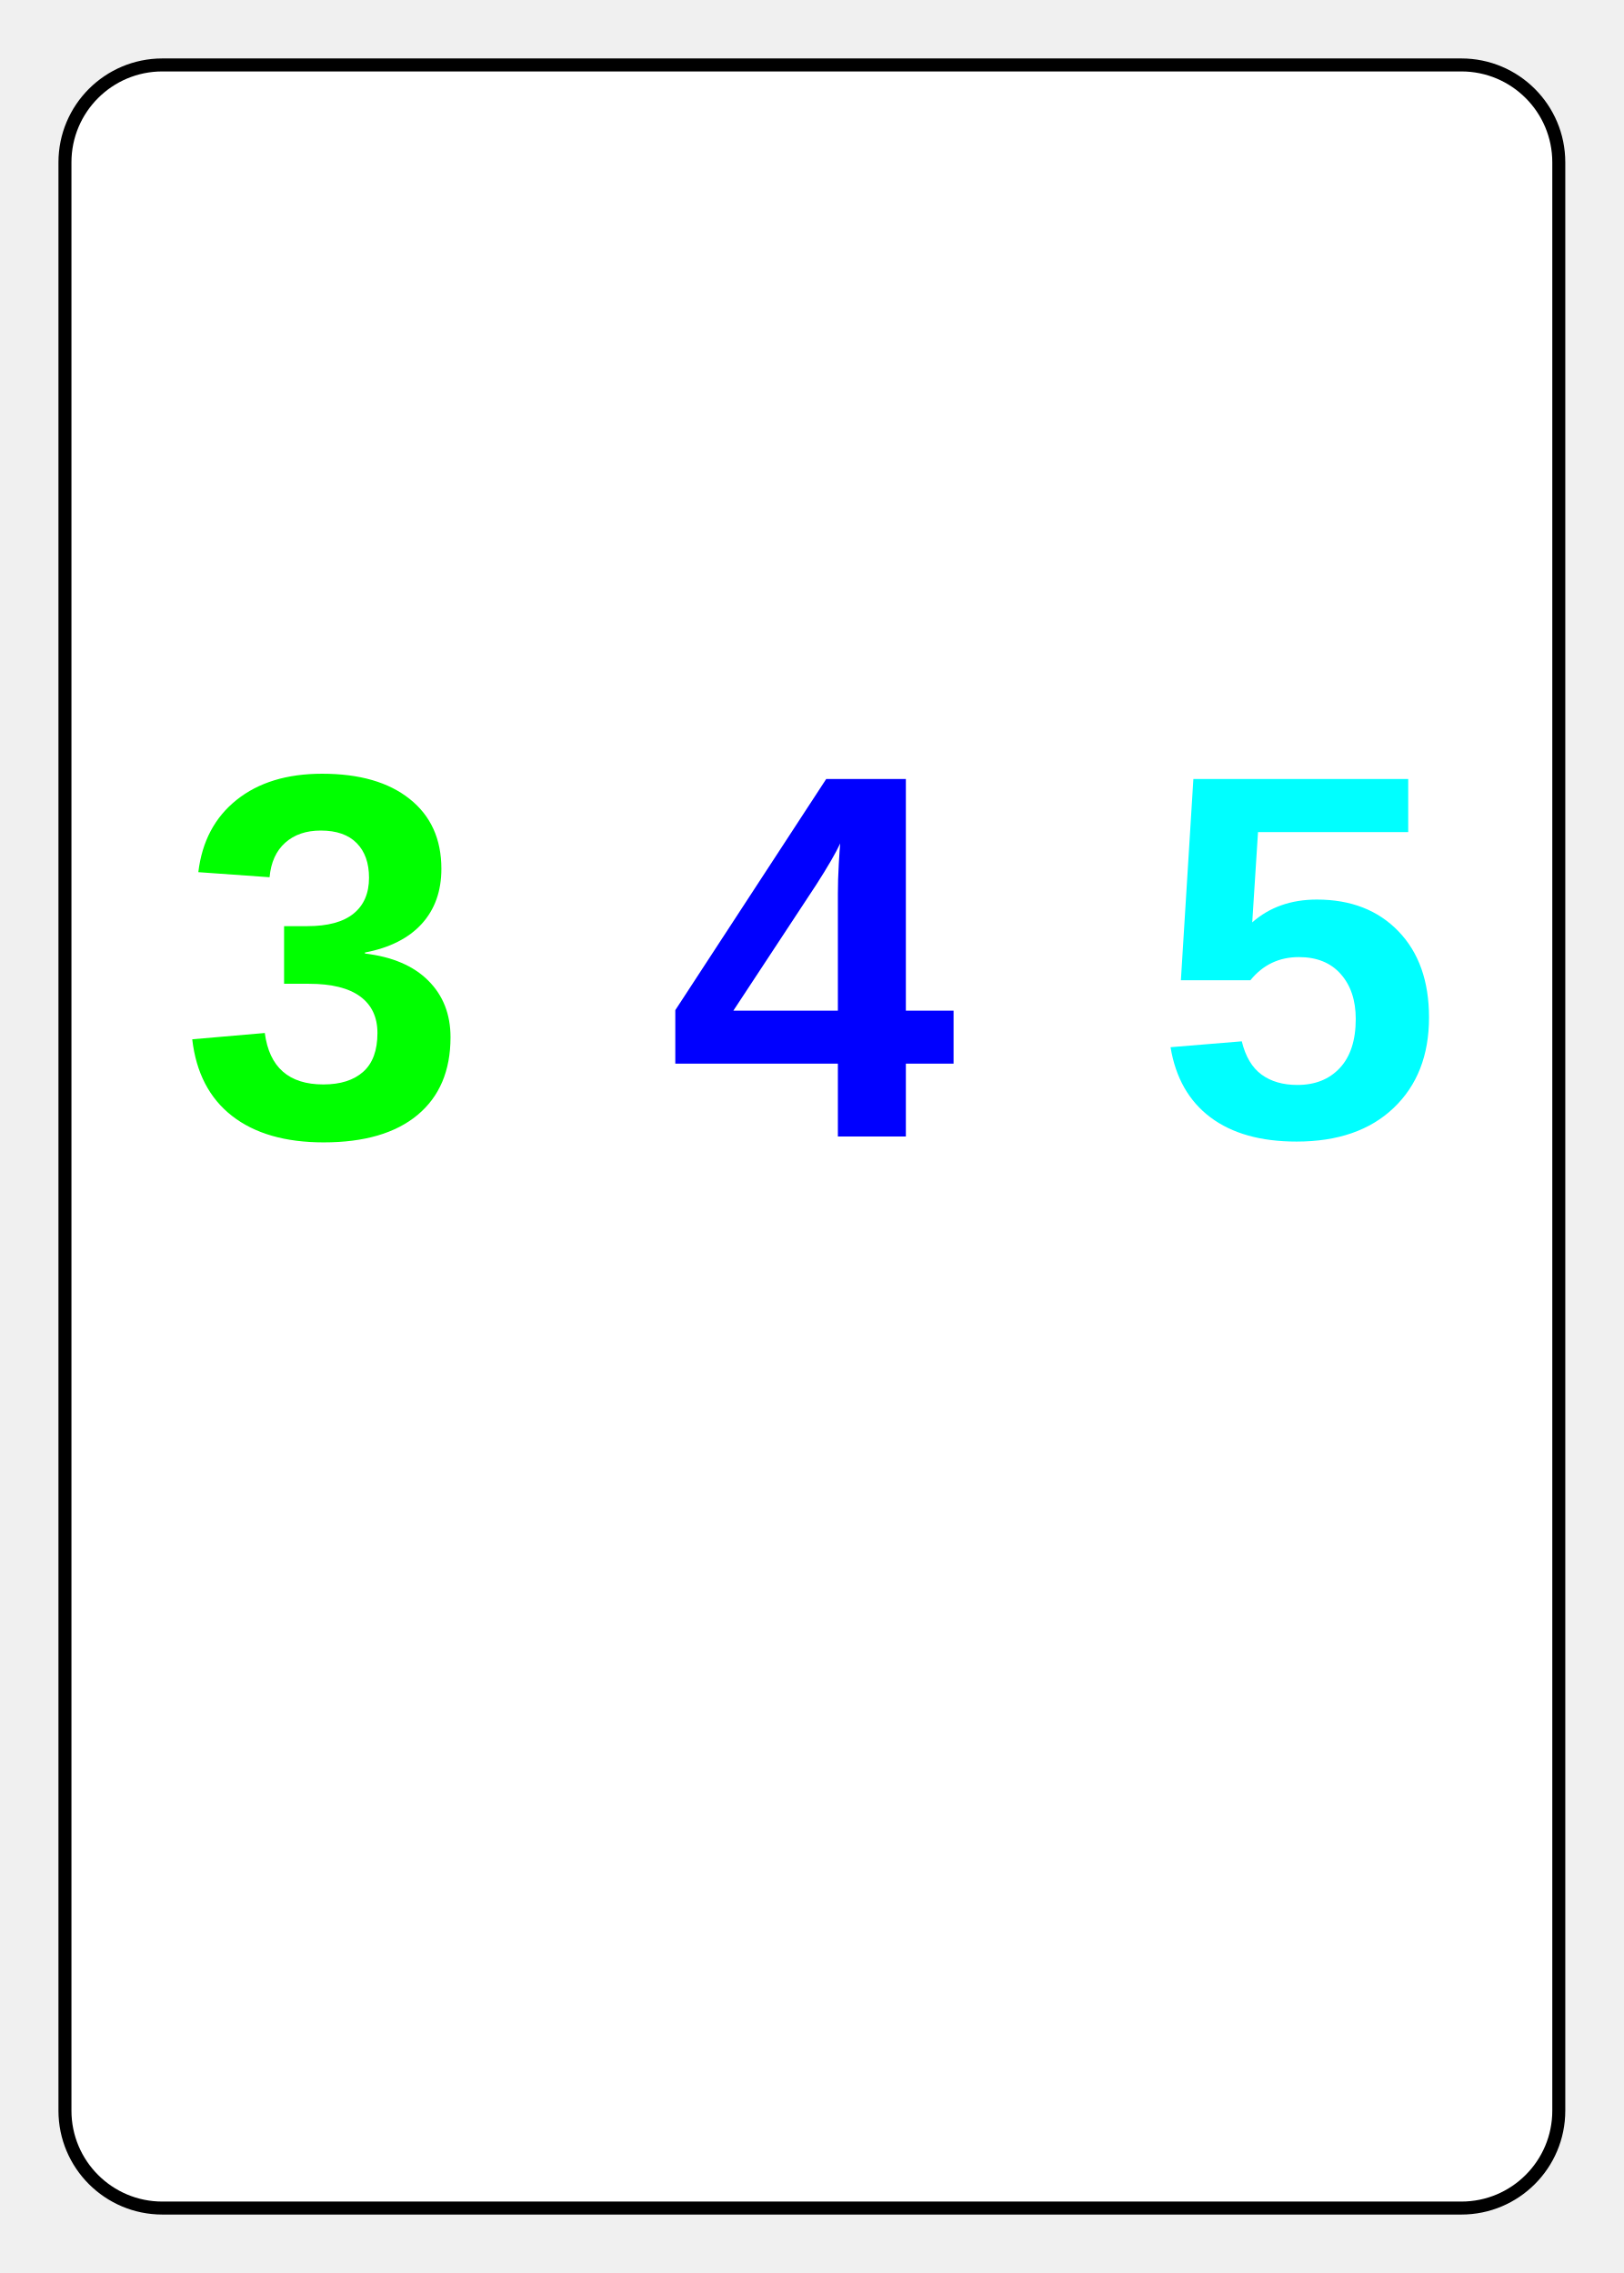
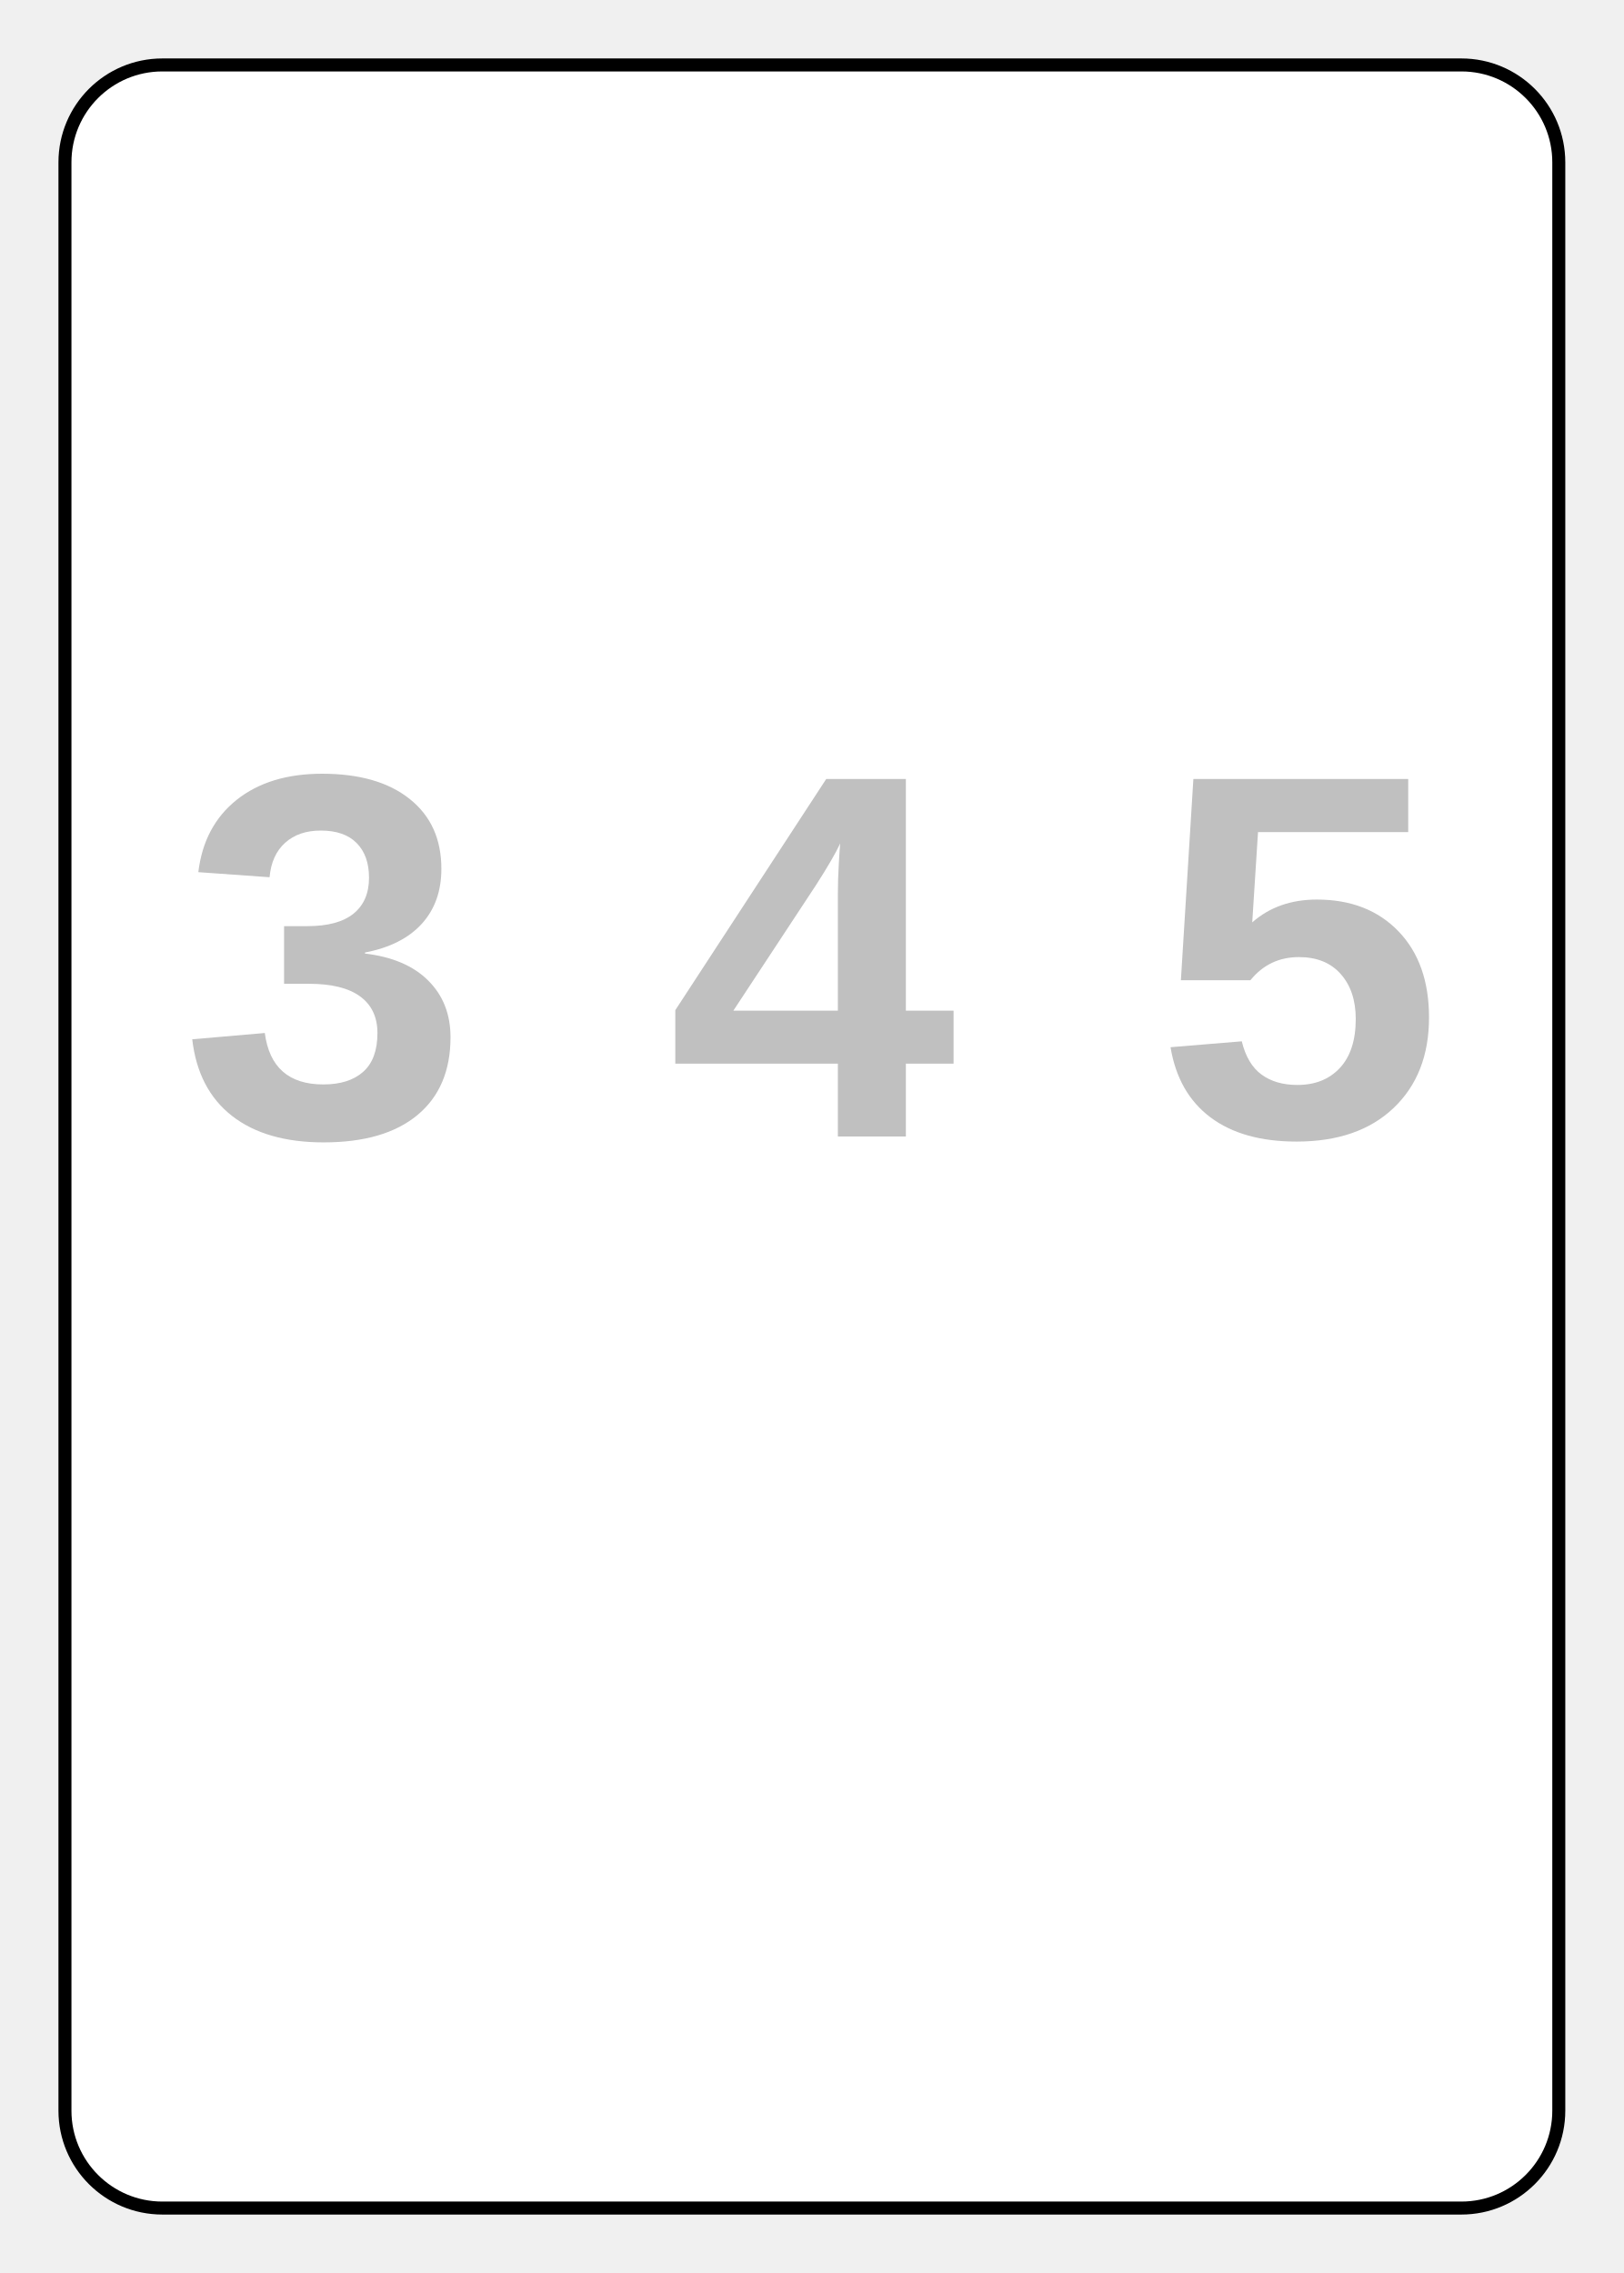
<svg xmlns="http://www.w3.org/2000/svg" width="250" height="350" viewBox="0 0 250 350">
  <rect x="10" y="10" width="230" height="330" rx="15" ry="15" fill="white" stroke="black" stroke-width="2" />
-   <text x="50" y="175" font-family="Arial" font-size="80" font-weight="bold" fill="rgb(0,255,0)" text-anchor="middle">3</text>
-   <text x="125" y="175" font-family="Arial" font-size="80" font-weight="bold" fill="rgb(0,0,255)" text-anchor="middle">4</text>
-   <text x="200" y="175" font-family="Arial" font-size="80" font-weight="bold" fill="rgb(0,255,255)" text-anchor="middle">5</text>
+   <text x="50" y="175" font-family="Arial" font-size="80" font-weight="bold" fill="rgb(192,192,192)" text-anchor="middle">3</text>
+   <text x="125" y="175" font-family="Arial" font-size="80" font-weight="bold" fill="rgb(192,192,192)" text-anchor="middle">4</text>
+   <text x="200" y="175" font-family="Arial" font-size="80" font-weight="bold" fill="rgb(192,192,192)" text-anchor="middle">5</text>
</svg>
